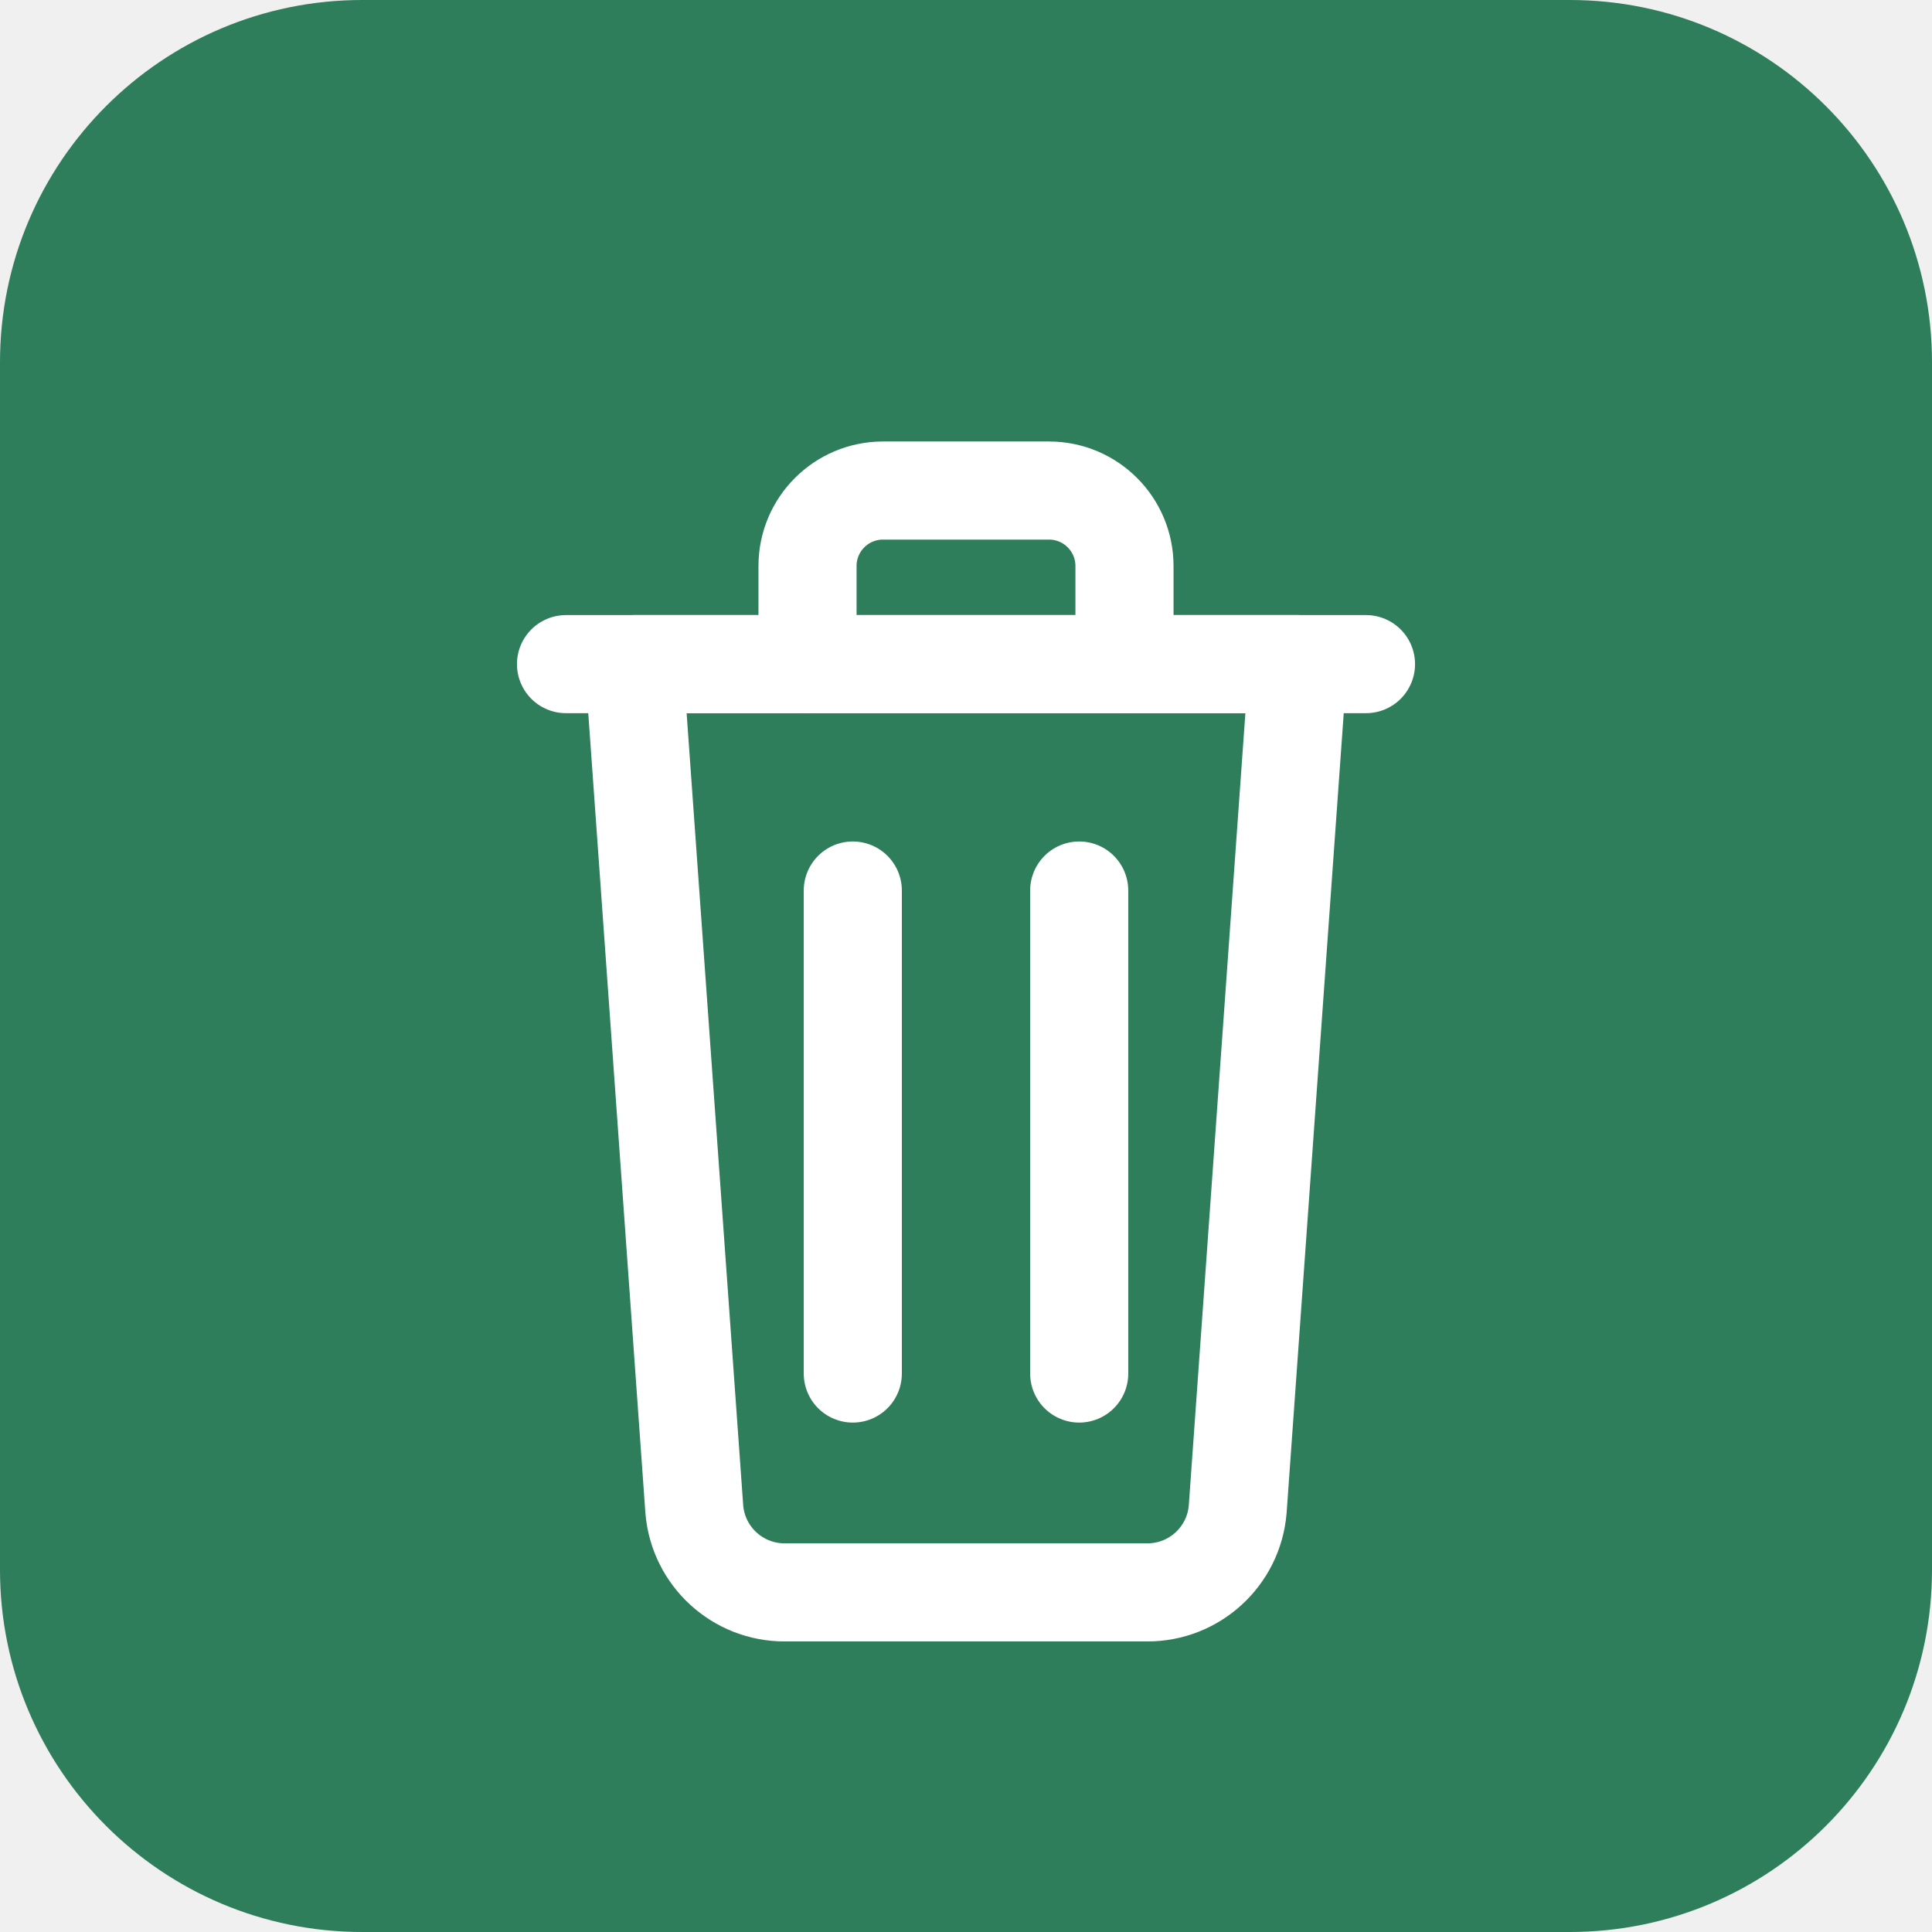
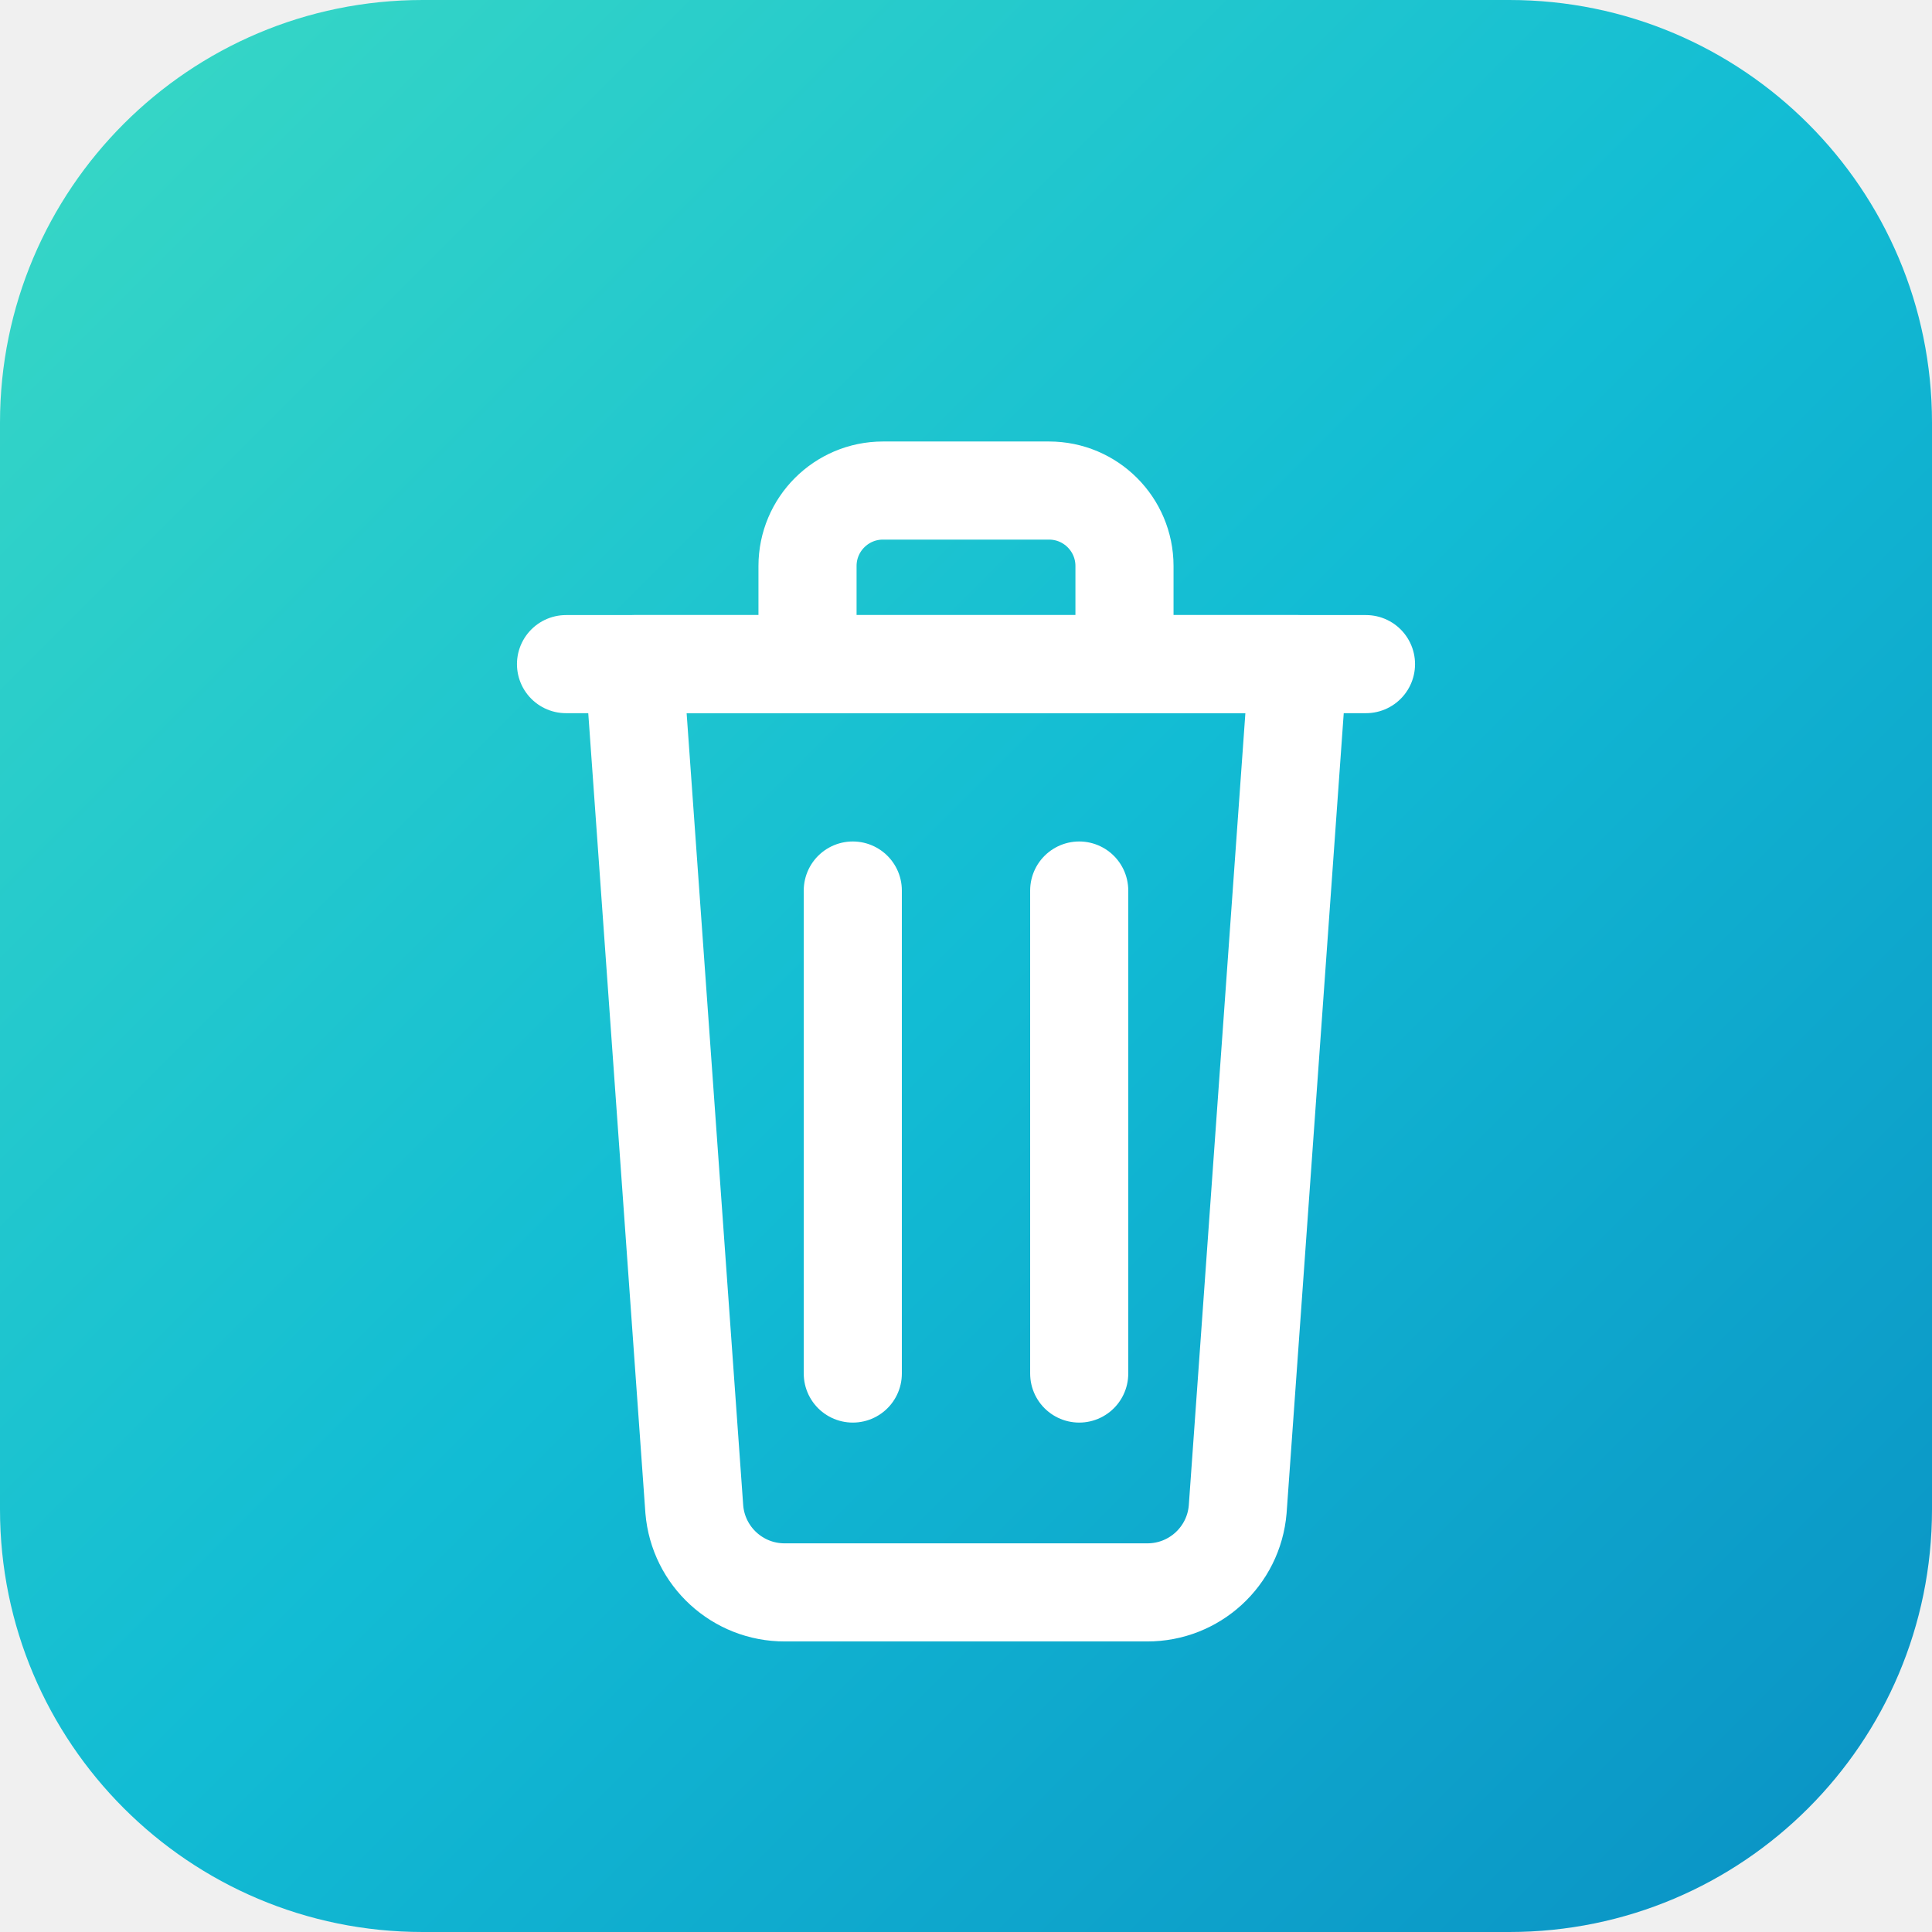
<svg xmlns="http://www.w3.org/2000/svg" viewBox="0 0 512 512">
-   <rect width="512" height="512" rx="96" fill="#2e7d5b" />
+   <defs>
+     <linearGradient id="sea" x1="0" y1="0" x2="1" y2="1">
+       <stop offset="0" stop-color="#3ad9c4" />
+       <stop offset="0.5" stop-color="#12bcd4" />
+       <stop offset="1" stop-color="#0a90c4" />
+     </linearGradient>
+   </defs>
+   <rect width="512" height="512" rx="112" fill="url(#sea)" />
  <g fill="none" stroke="#ffffff" stroke-width="26" stroke-linecap="round" stroke-linejoin="round">
    <path d="M168 176h176l-16 224a24 24 0 0 1-24 22H208a24 24 0 0 1-24-22z" />
    <path d="M150 176h212" />
    <path d="M214 176v-26a20 20 0 0 1 20-20h44a20 20 0 0 1 20 20v26" />
    <path d="M226 236v128M286 236v128" />
  </g>
</svg>
